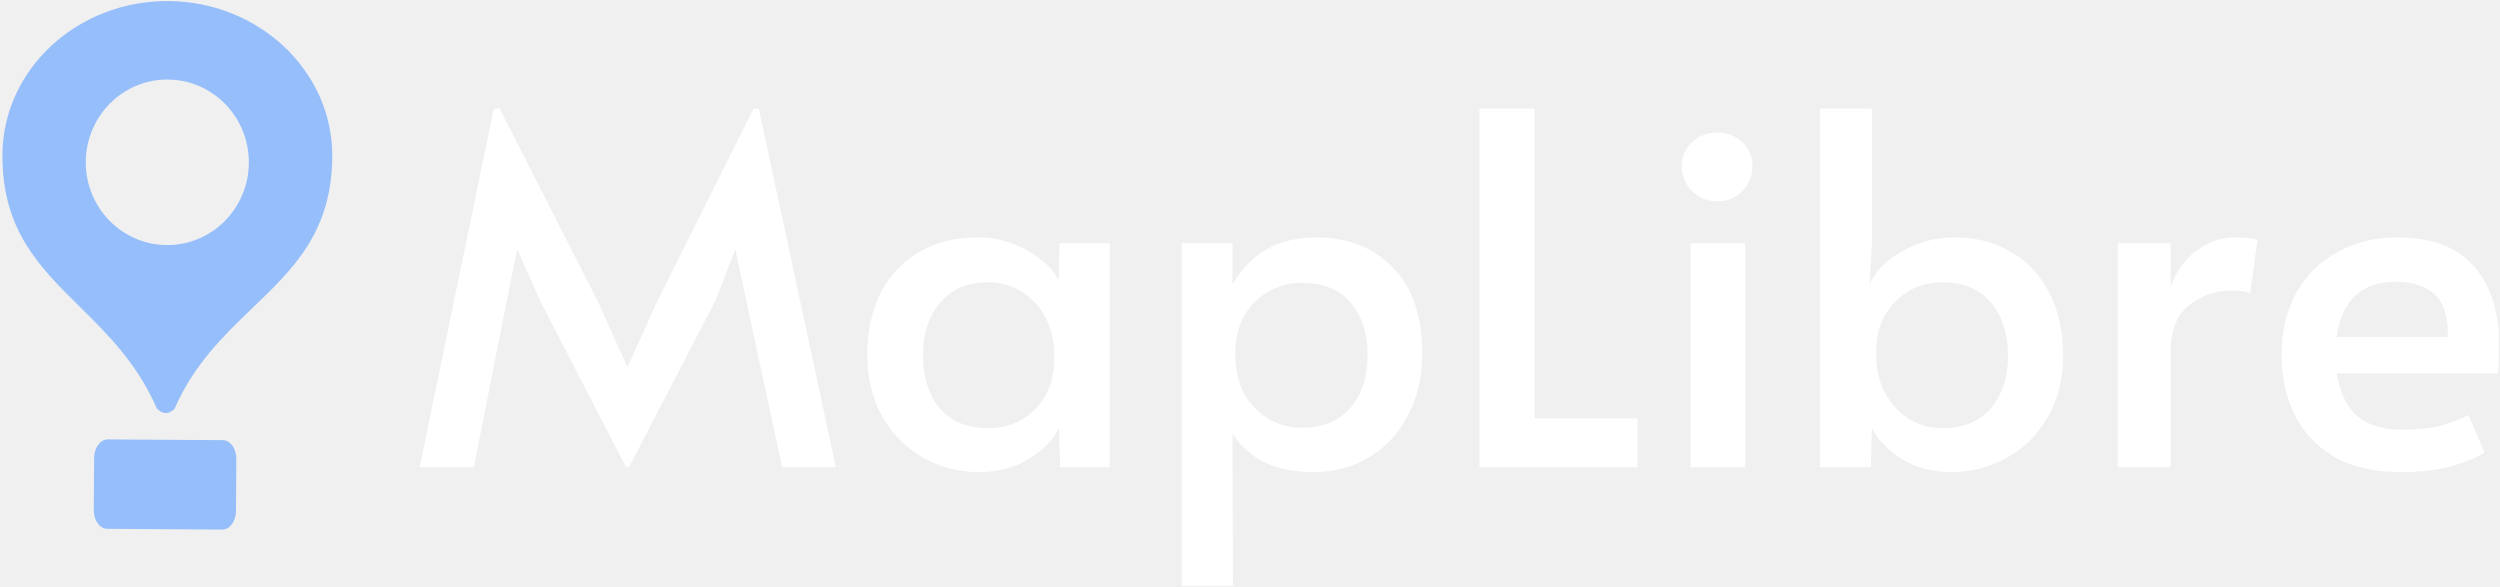
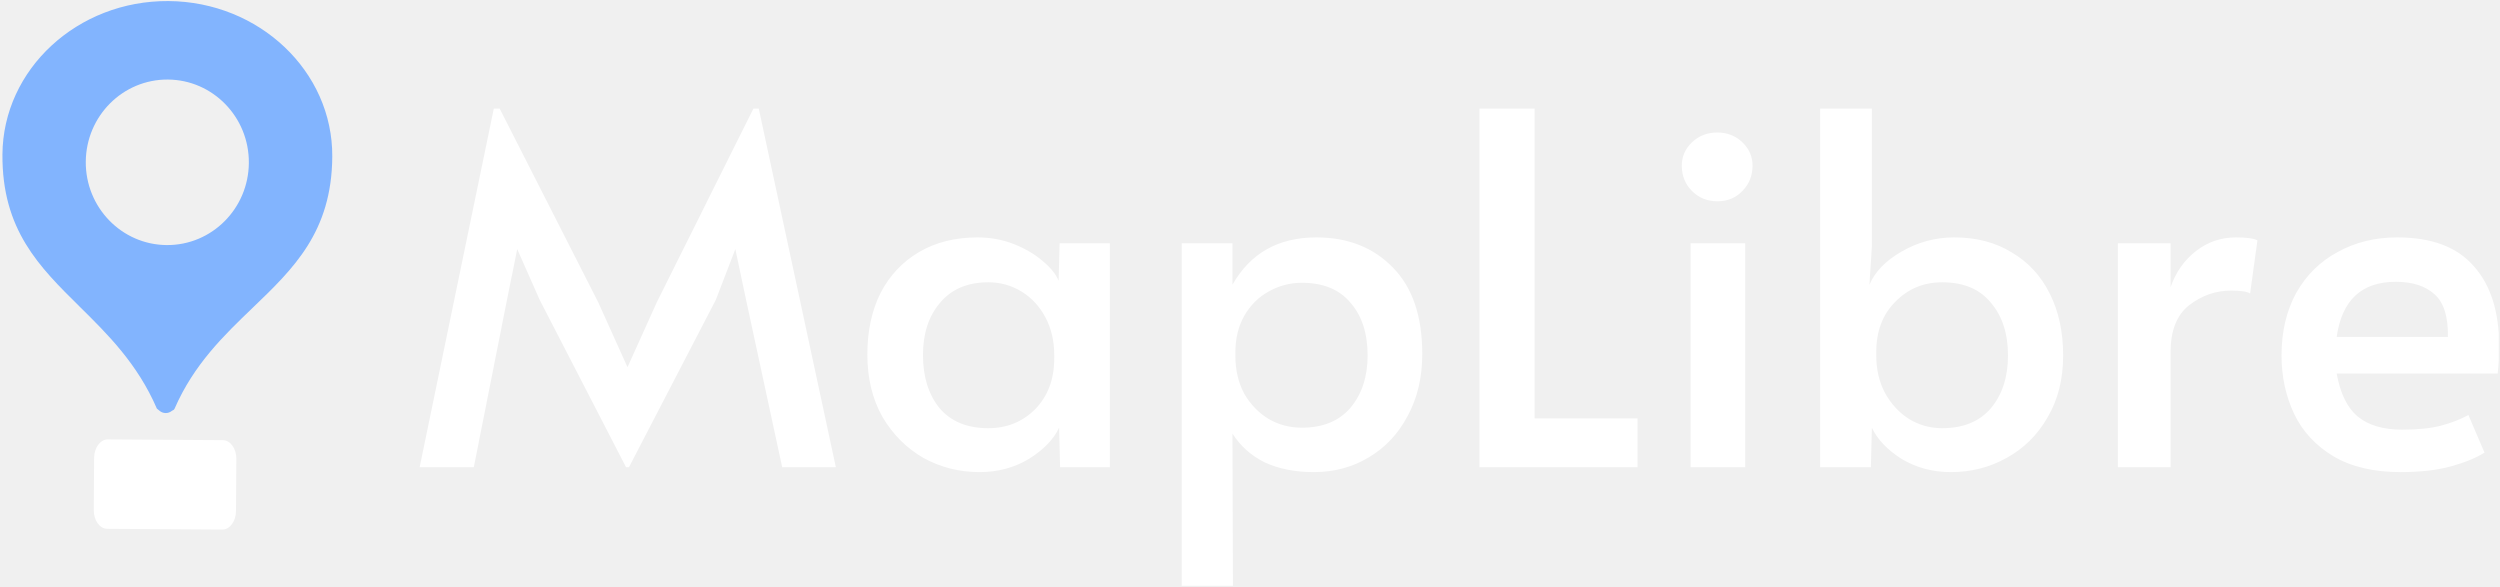
<svg xmlns="http://www.w3.org/2000/svg" width="1356" height="318" fill="none" viewBox="0 0 1356 318">
  <g clip-path="url(#a)">
    <path fill="#fff" d="m292.72 162.643-12.175-27.525-5.558 27.525-17.997 90.78h-29.378l40.229-194.529h3.176l53.463 105.072 15.879 35.201 15.88-35.201 52.404-105.072h2.911l41.817 194.529h-29.113l-19.585-90.78-5.823-27.525-10.586 27.525-47.111 90.78h-1.587l-46.846-90.78Zm238.603 93.427c-10.939 0-21.085-2.559-30.436-7.675-9.175-5.294-16.586-12.704-22.232-22.232-5.47-9.705-8.204-20.997-8.204-33.877 0-12.704 2.381-23.82 7.145-33.348 4.941-9.528 11.91-16.939 20.909-22.232 8.999-5.293 19.585-7.94 31.76-7.94 7.057 0 13.674 1.235 19.85 3.705 6.175 2.471 11.38 5.558 15.615 9.264 4.234 3.528 7.058 7.057 8.469 10.586l.529-20.379h27.261v121.481h-26.996l-.529-21.438c-3 6.352-8.47 11.998-16.409 16.939-7.94 4.764-16.851 7.146-26.732 7.146Zm4.764-23.82c10.058 0 18.527-3.441 25.408-10.322 6.881-7.058 10.322-16.233 10.322-27.525v-1.853c0-7.587-1.588-14.38-4.764-20.379-3.176-5.999-7.499-10.675-12.968-14.027-5.47-3.353-11.469-5.029-17.998-5.029-11.292 0-20.026 3.706-26.201 11.116-6.176 7.234-9.264 16.674-9.264 28.319 0 11.822 3 21.438 8.999 28.849 6.175 7.234 14.998 10.851 26.466 10.851Zm104.87-100.308h27.525v22.497c9.704-17.115 24.878-25.673 45.522-25.673 17.115 0 30.966 5.47 41.552 16.409 10.587 10.763 15.88 26.379 15.88 46.846 0 12.704-2.646 23.908-7.94 33.612-5.116 9.705-12.174 17.204-21.173 22.497-8.822 5.293-18.703 7.94-29.642 7.94-10.234 0-19.144-1.765-26.731-5.293-7.411-3.706-13.234-8.911-17.468-15.616l.264 82.576h-27.789V131.942Zm65.107 100.043c11.469 0 20.291-3.617 26.467-10.851 6.175-7.411 9.263-16.85 9.263-28.319 0-11.998-3.088-21.526-9.263-28.584-5.999-7.234-14.822-10.851-26.467-10.851-6.352 0-12.351 1.588-17.997 4.764-5.47 2.999-9.881 7.41-13.233 13.233-3.176 5.646-4.764 12.263-4.764 19.85v1.853c0 7.587 1.588 14.38 4.764 20.379 3.352 5.822 7.763 10.41 13.233 13.762 5.47 3.176 11.469 4.764 17.997 4.764Zm96.4-173.09h29.907v168.062h55.844v26.466h-85.751V58.894Zm114.505 73.047h29.642v121.481h-29.642V131.942Zm14.556-22.761c-5.47 0-10.057-1.853-13.762-5.558-3.706-3.705-5.558-8.293-5.558-13.763 0-4.94 1.852-9.175 5.558-12.704 3.705-3.529 8.292-5.293 13.762-5.293 5.293 0 9.793 1.764 13.498 5.293 3.705 3.53 5.558 7.764 5.558 12.704 0 5.47-1.853 10.058-5.558 13.763-3.529 3.705-8.028 5.558-13.498 5.558ZM1058.18 256.07c-9.89 0-18.8-2.382-26.74-7.146-7.76-4.941-13.14-10.587-16.14-16.939l-.53 21.438h-27.525V58.894h28.055v74.901l-1.32 20.644c3-7.058 8.82-13.057 17.46-17.998 8.83-5.117 18.35-7.675 28.59-7.675 12 0 22.41 2.735 31.23 8.205 9 5.293 15.88 12.792 20.64 22.496 4.77 9.528 7.15 20.644 7.15 33.348 0 12.88-2.82 24.084-8.47 33.612-5.47 9.528-12.88 16.851-22.23 21.968-9.18 5.116-19.23 7.675-30.17 7.675Zm-4.77-23.82c11.47 0 20.29-3.617 26.47-10.851 6.17-7.411 9.26-16.939 9.26-28.584 0-11.822-3.09-21.35-9.26-28.584-6-7.411-14.82-11.116-26.47-11.116-10.06 0-18.52 3.529-25.41 10.587-6.88 6.881-10.32 15.968-10.32 27.26v1.853c0 7.587 1.59 14.38 4.77 20.379 3.35 5.999 7.67 10.675 12.96 14.027 5.47 3.353 11.47 5.029 18 5.029Zm95.33-100.308h28.58v23.82c2.83-8.117 7.41-14.645 13.77-19.585 6.35-4.941 13.58-7.411 21.7-7.411 5.65 0 9.53.529 11.64 1.588l-3.97 28.848c-1.58-1.058-5.02-1.588-10.32-1.588-8.29 0-15.88 2.647-22.76 7.94-6.7 5.294-10.06 13.763-10.06 25.408v62.461h-28.58V131.942Zm153.34 124.128c-14.47 0-26.55-2.823-36.26-8.469-9.7-5.823-16.85-13.498-21.44-23.026-4.58-9.705-6.88-20.291-6.88-31.76 0-12.88 2.65-24.173 7.94-33.877 5.47-9.705 12.97-17.115 22.5-22.232 9.53-5.293 20.29-7.94 32.29-7.94 18.7 0 32.55 5.205 41.55 15.615 9.18 10.234 13.76 24.702 13.76 43.405 0 4.764-.26 9.705-.79 14.821h-87.34c1.94 10.764 5.73 18.527 11.38 23.291 5.82 4.764 13.85 7.146 24.08 7.146 8.47 0 15.44-.706 20.91-2.117 5.47-1.412 10.5-3.353 15.09-5.823l8.73 20.379c-4.41 2.823-10.41 5.293-17.99 7.411-7.59 2.117-16.77 3.176-27.53 3.176Zm25.67-73.312c.18-10.94-2.2-18.615-7.14-23.026-4.94-4.588-12-6.881-21.18-6.881-18.52 0-29.2 9.969-32.02 29.907h60.34Z" />
-     <path fill="#95BEFA" fill-rule="evenodd" d="M91.32.578C41.994.258 1.624 37.59 1.323 83.793c-.266 40.912 19.964 60.885 41.871 82.513 15.273 15.078 31.36 30.96 41.885 55.302.71.577 1.185.962 1.389 1.144a5.164 5.164 0 0 0 3.398 1.286 5.172 5.172 0 0 0 3.416-1.241c.055-.049.156-.092.28-.145.34-.146.857-.368 1.124-.983 10.49-24.11 26.806-39.778 42.388-54.74 22.189-21.307 42.888-41.184 43.153-81.972C180.528 38.753 140.647.9 91.32.578Zm-.86 132.349c24.424.159 44.356-19.81 44.517-44.602.161-24.792-19.509-45.019-43.934-45.178-24.425-.159-44.356 19.81-44.518 44.602-.161 24.792 19.509 45.019 43.934 45.178Zm-31.97 105.41c-4.075-.026-7.408 4.48-7.445 10.065l-.183 28.269c-.037 5.585 3.237 10.134 7.313 10.161l62.385.406c4.075.026 7.408-4.48 7.444-10.065l.184-28.269c.037-5.585-3.237-10.135-7.313-10.161l-62.385-.406Zm54.01 18.164-45.866-.298-.084 12.871 45.866.298.084-12.871Z" clip-rule="evenodd" />
-     <path fill="#95BEFA" d="m62.953 251.461 53.027.345-.144 22.163-53.027-.345z" />
+     <path fill="#82B4FE" fill-rule="evenodd" d="M91.32.578C41.994.258 1.624 37.59 1.323 83.793c-.266 40.912 19.964 60.885 41.871 82.513 15.273 15.078 31.36 30.96 41.885 55.302.71.577 1.185.962 1.389 1.144a5.164 5.164 0 0 0 3.398 1.286 5.172 5.172 0 0 0 3.416-1.241c.055-.049.156-.092.28-.145.34-.146.857-.368 1.124-.983 10.49-24.11 26.806-39.778 42.388-54.74 22.189-21.307 42.888-41.184 43.153-81.972C180.528 38.753 140.647.9 91.32.578Zm-.86 132.349c24.424.159 44.356-19.81 44.517-44.602.161-24.792-19.509-45.019-43.934-45.178-24.425-.159-44.356 19.81-44.518 44.602-.161 24.792 19.509 45.019 43.934 45.178Z" clip-rule="evenodd" />
+     <path fill="#fff" fill-rule="evenodd" d="M58.49 238.337c-4.075-.026-7.408 4.48-7.445 10.065l-.183 28.269c-.037 5.585 3.237 10.134 7.313 10.161l62.385.406c4.075.026 7.408-4.48 7.444-10.065l.184-28.269c.037-5.585-3.237-10.135-7.313-10.161l-62.385-.406Zm54.01 18.164-45.866-.298-.084 12.871 45.866.298.084-12.871Z" clip-rule="evenodd" />
+     <path fill="#fff" d="m62.953 251.461 53.027.345-.144 22.163-53.027-.345z" />
  </g>
  <defs>
    <clipPath id="a">
      <path fill="#fff" d="M0 0h1355.33v317.795H0z" />
    </clipPath>
  </defs>
</svg>
